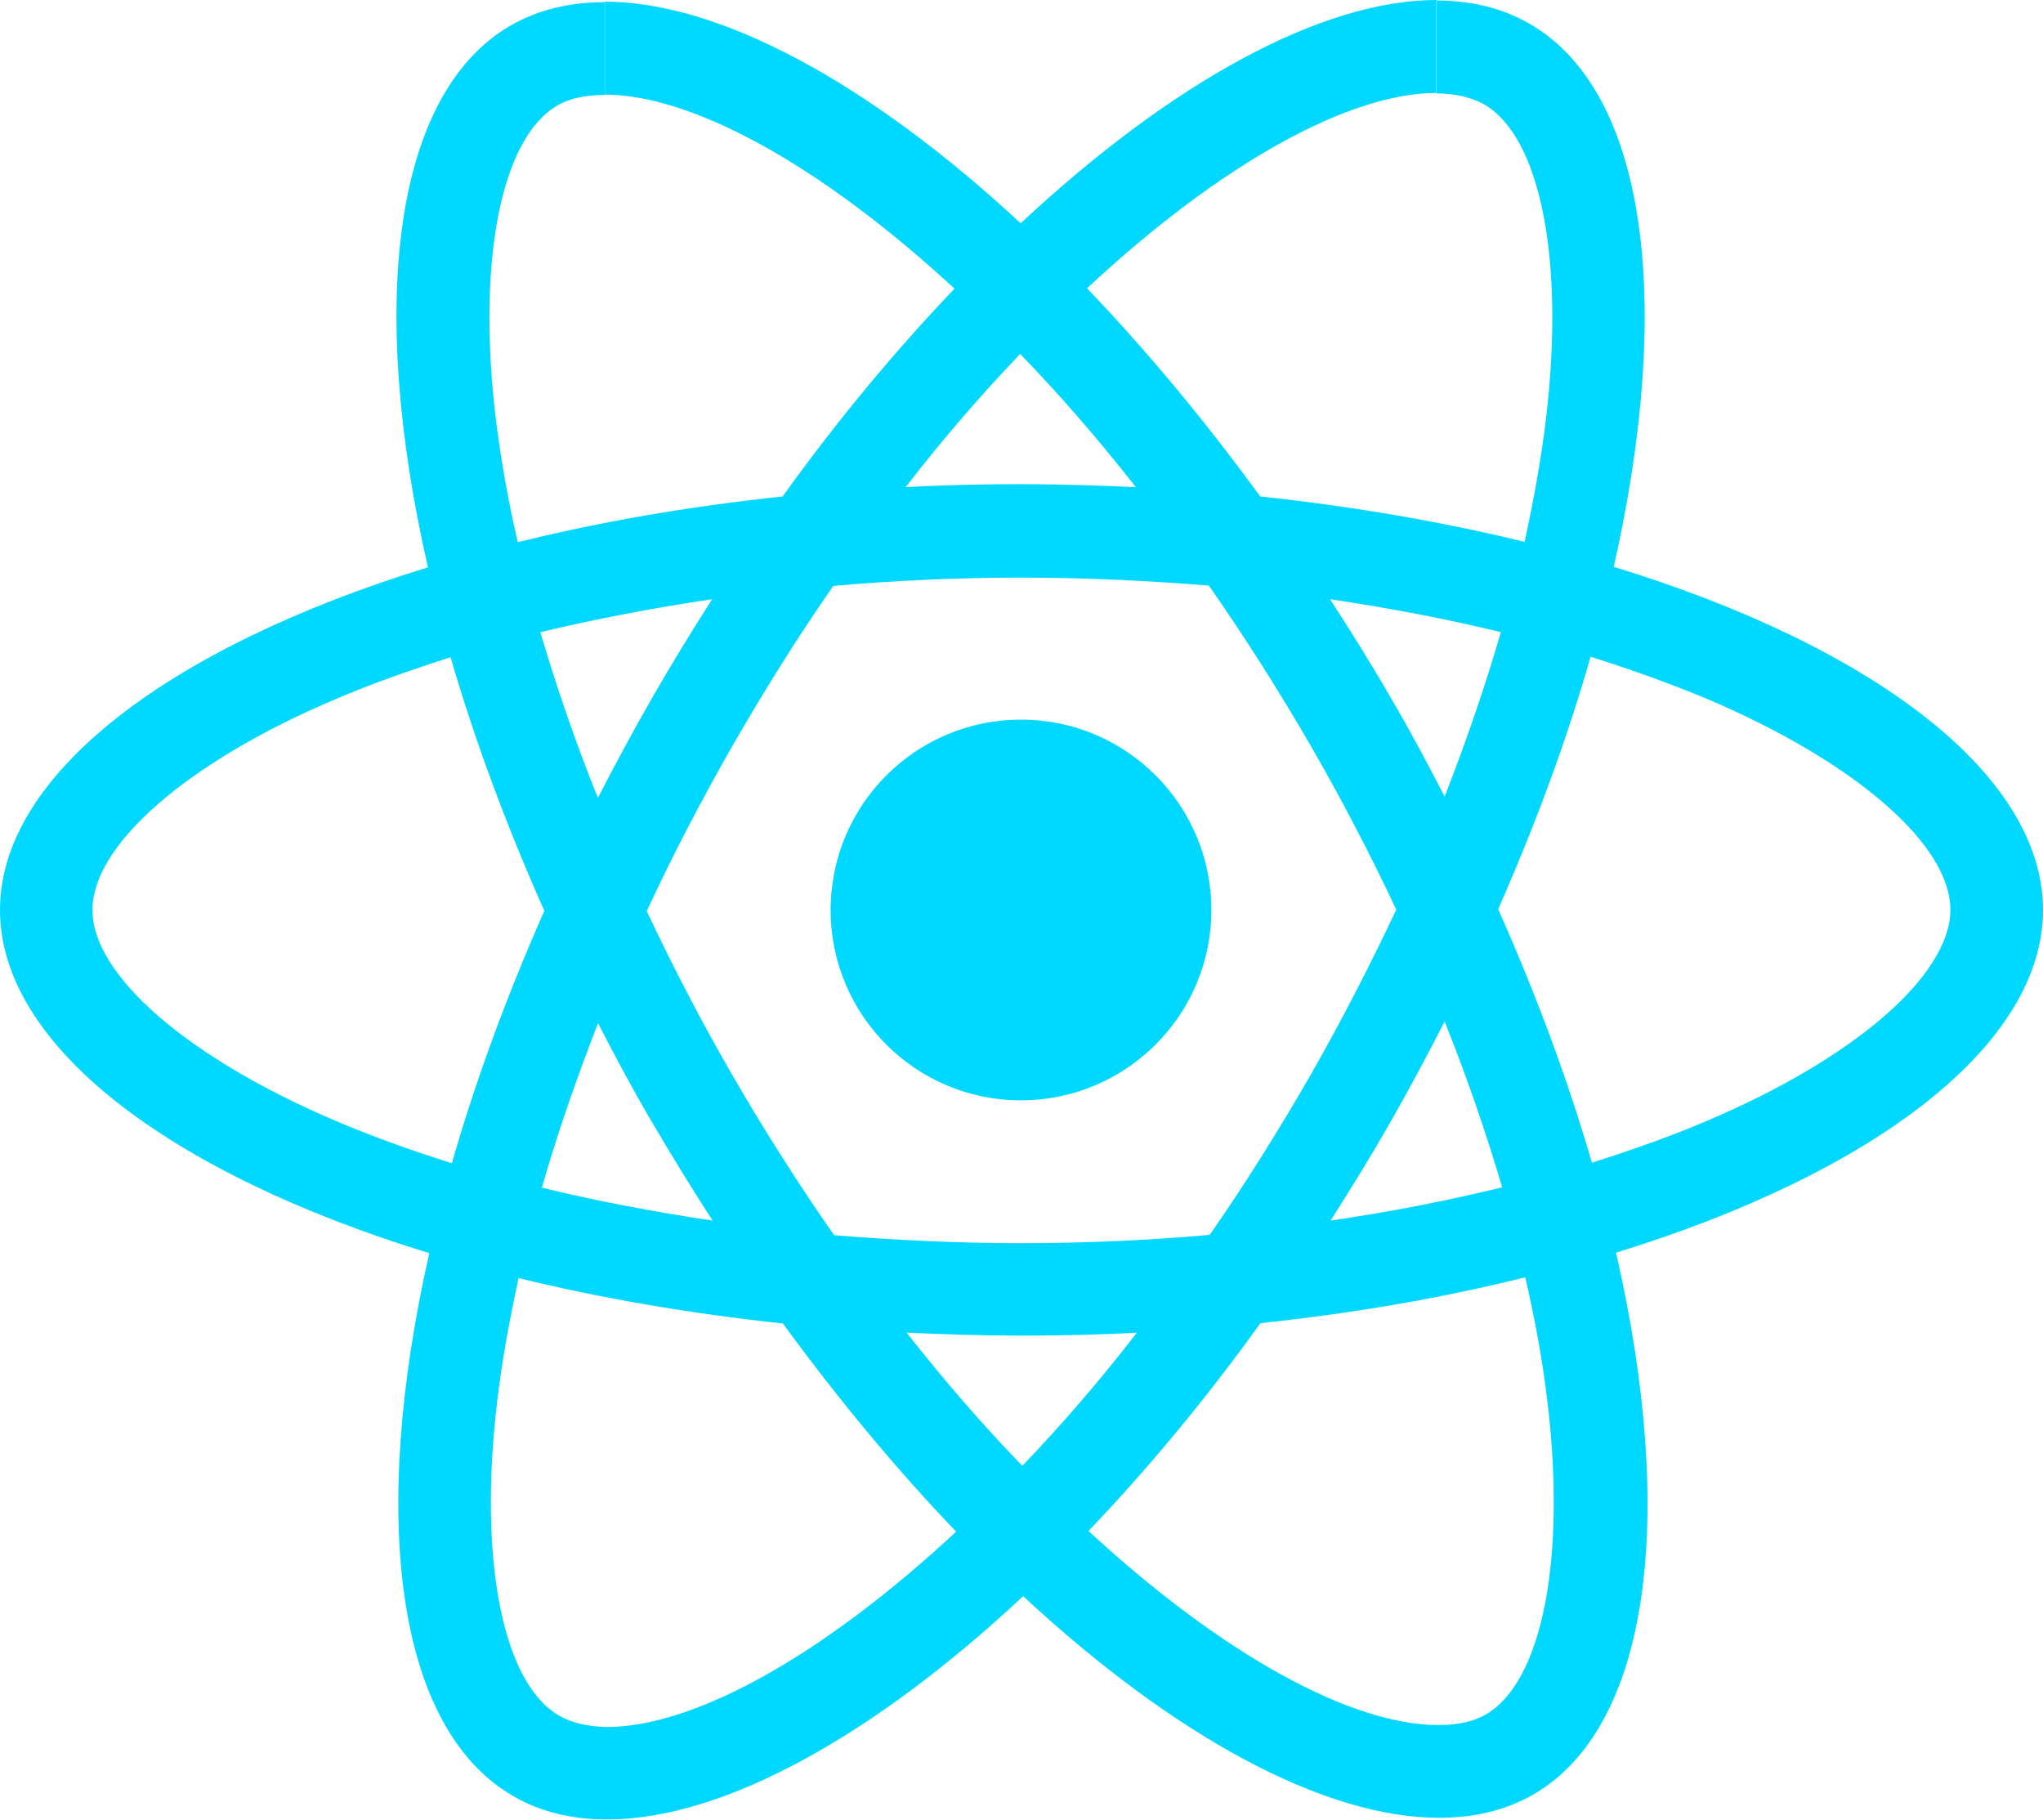
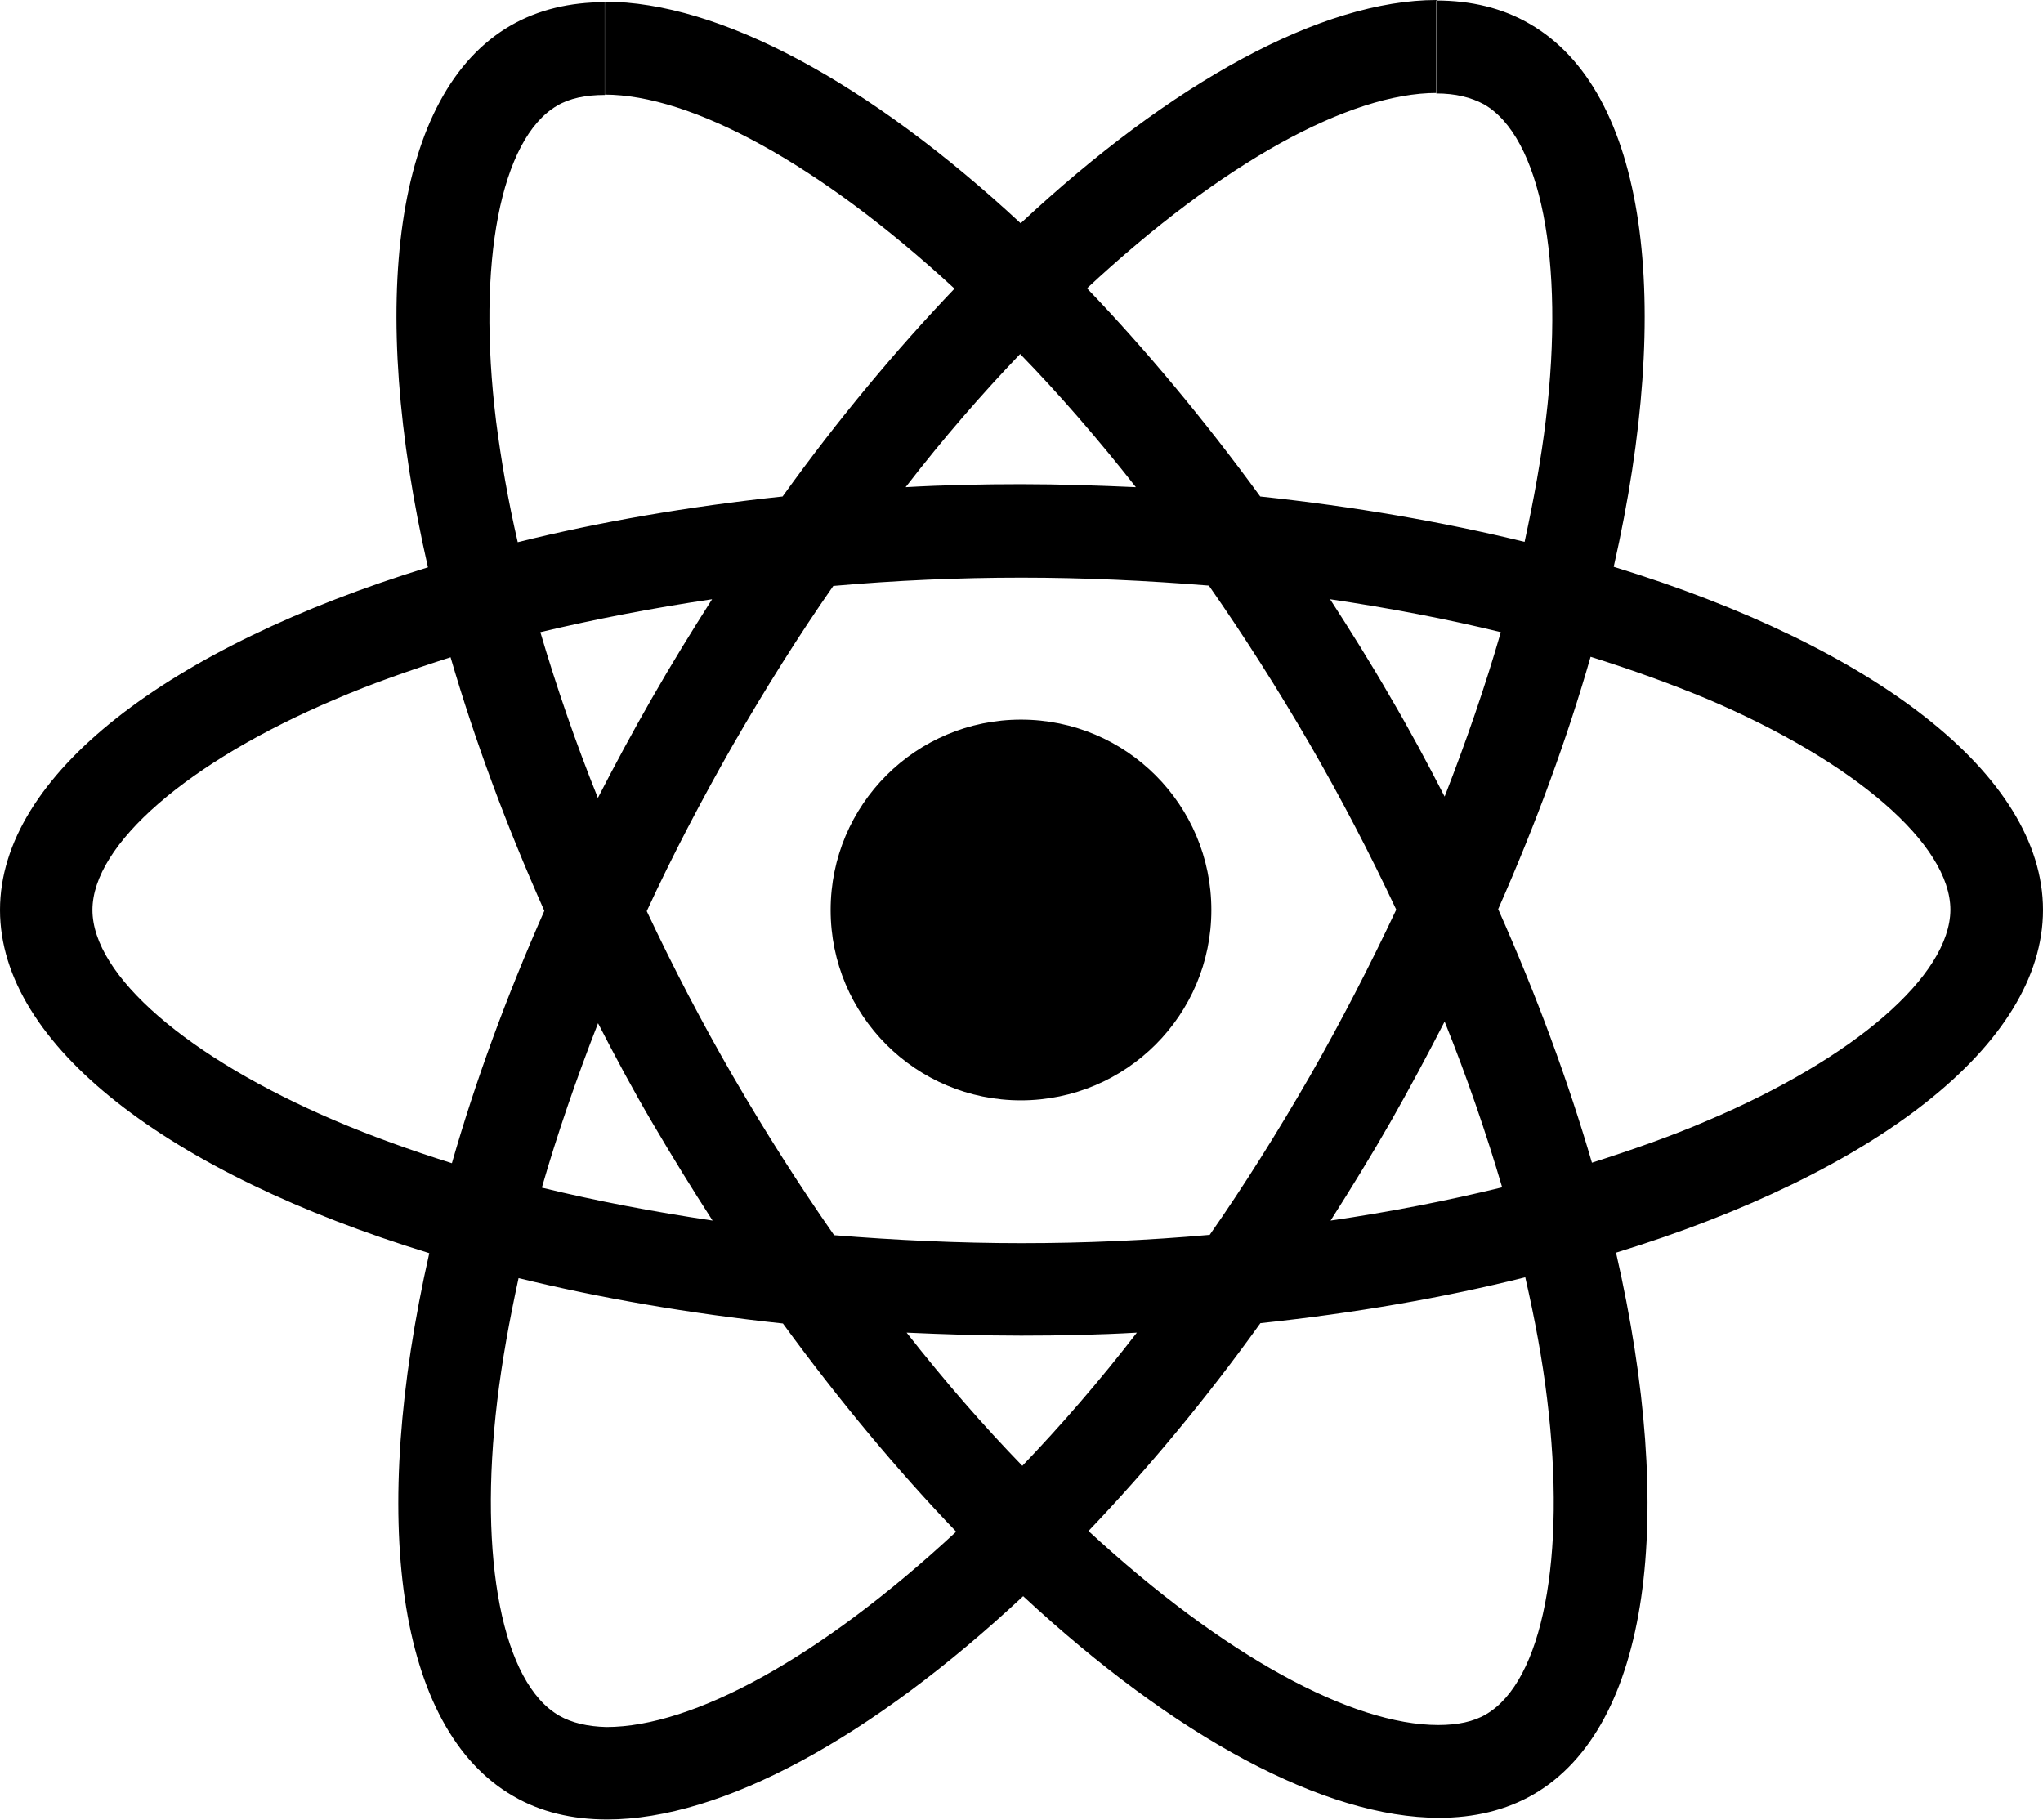
<svg xmlns="http://www.w3.org/2000/svg" version="1.1" id="Layer_1" x="0px" y="0px" viewBox="0 0 122.88 109.43" style="enable-background:new 0 0 122.88 109.43" xml:space="preserve">
-   <style type="text/css">.st0{fill-rule:evenodd;clip-rule:evenodd;fill:#00D8FF;}</style>
+   <style type="text/css">.st0{fill-rule:evenodd;clip-rule:evenodd;fill:current;}</style>
  <g>
    <path class="st0" d="M122.88,54.73c0-8.14-10.19-15.85-25.82-20.64c3.61-15.93,2-28.6-5.06-32.66c-1.63-0.95-3.53-1.4-5.61-1.4 v5.59c1.15,0,2.08,0.23,2.86,0.65c3.41,1.95,4.88,9.39,3.73,18.96c-0.28,2.35-0.73,4.83-1.28,7.36c-4.91-1.2-10.27-2.13-15.9-2.73 c-3.38-4.63-6.89-8.84-10.42-12.52C73.54,9.74,81.2,5.59,86.41,5.59V0l0,0c-6.89,0-15.9,4.91-25.02,13.43 C52.27,4.96,43.26,0.1,36.37,0.1v5.59c5.18,0,12.87,4.13,21.04,11.67c-3.51,3.68-7.01,7.86-10.34,12.5 c-5.66,0.6-11.02,1.53-15.93,2.75c-0.58-2.5-1-4.93-1.3-7.26c-1.18-9.57,0.28-17.01,3.66-18.99c0.75-0.45,1.73-0.65,2.88-0.65V0.13 l0,0c-2.1,0-4.01,0.45-5.66,1.4c-7.04,4.06-8.62,16.71-4.98,32.59C10.14,38.92,0,46.61,0,54.73c0,8.14,10.19,15.85,25.82,20.64 c-3.61,15.93-2,28.6,5.06,32.66c1.63,0.95,3.53,1.4,5.64,1.4c6.89,0,15.9-4.91,25.02-13.43c9.12,8.47,18.13,13.33,25.02,13.33 c2.1,0,4.01-0.45,5.66-1.4c7.04-4.06,8.62-16.71,4.98-32.59C112.74,70.56,122.88,62.84,122.88,54.73L122.88,54.73z M72.86,54.73 c0-6.32-5.12-11.45-11.45-11.45c-6.32,0-11.45,5.12-11.45,11.45s5.12,11.45,11.45,11.45C67.74,66.17,72.86,61.05,72.86,54.73 L72.86,54.73z M36.34,0.1L36.34,0.1L36.34,0.1L36.34,0.1z M90.27,38.02c-0.93,3.23-2.08,6.56-3.38,9.89c-1.03-2-2.1-4.01-3.28-6.01 c-1.15-2-2.38-3.96-3.61-5.86C83.56,36.57,86.99,37.22,90.27,38.02L90.27,38.02z M78.8,64.7c-1.95,3.38-3.96,6.59-6.04,9.57 c-3.73,0.33-7.51,0.5-11.32,0.5c-3.78,0-7.56-0.18-11.27-0.48c-2.08-2.98-4.11-6.16-6.06-9.52c-1.9-3.28-3.63-6.61-5.21-9.97 c1.55-3.36,3.31-6.71,5.18-9.99c1.95-3.38,3.96-6.59,6.04-9.57c3.73-0.33,7.51-0.5,11.32-0.5c3.78,0,7.56,0.18,11.27,0.48 c2.08,2.98,4.11,6.16,6.06,9.52c1.9,3.28,3.63,6.61,5.21,9.97C82.4,58.06,80.68,61.41,78.8,64.7L78.8,64.7z M86.89,61.44 c1.35,3.36,2.5,6.71,3.46,9.97c-3.28,0.8-6.74,1.48-10.32,2c1.23-1.93,2.45-3.91,3.61-5.94C84.78,65.47,85.86,63.44,86.89,61.44 L86.89,61.44z M61.49,88.16c-2.33-2.4-4.66-5.08-6.96-8.01c2.25,0.1,4.56,0.18,6.89,0.18c2.35,0,4.68-0.05,6.96-0.18 C66.12,83.08,63.79,85.76,61.49,88.16L61.49,88.16z M42.86,73.41c-3.56-0.53-6.99-1.18-10.27-1.98c0.93-3.23,2.08-6.56,3.38-9.89 c1.03,2,2.1,4.01,3.28,6.01C40.43,69.56,41.63,71.51,42.86,73.41L42.86,73.41z M61.36,21.29c2.33,2.4,4.66,5.08,6.96,8.01 c-2.25-0.1-4.56-0.18-6.89-0.18c-2.35,0-4.68,0.05-6.96,0.18C56.73,26.37,59.06,23.69,61.36,21.29L61.36,21.29z M42.83,36.04 c-1.23,1.93-2.45,3.91-3.61,5.94c-1.15,2-2.23,4.01-3.26,6.01c-1.35-3.36-2.5-6.71-3.46-9.97C35.79,37.24,39.25,36.57,42.83,36.04 L42.83,36.04z M20.16,67.4c-8.87-3.78-14.6-8.74-14.6-12.67c0-3.93,5.74-8.92,14.6-12.67c2.15-0.93,4.51-1.75,6.94-2.53 c1.43,4.91,3.31,10.02,5.64,15.25c-2.3,5.21-4.16,10.29-5.56,15.18C24.7,69.18,22.34,68.33,20.16,67.4L20.16,67.4z M33.64,103.19 c-3.41-1.95-4.88-9.39-3.73-18.96c0.28-2.35,0.73-4.83,1.28-7.36c4.91,1.2,10.27,2.13,15.9,2.73c3.38,4.63,6.89,8.84,10.42,12.52 c-8.17,7.59-15.83,11.75-21.04,11.75C35.34,103.84,34.39,103.62,33.64,103.19L33.64,103.19z M93.05,84.11 c1.18,9.57-0.28,17.01-3.66,18.99c-0.75,0.45-1.73,0.65-2.88,0.65c-5.18,0-12.87-4.13-21.04-11.67c3.51-3.68,7.01-7.86,10.34-12.5 c5.66-0.6,11.02-1.53,15.93-2.76C92.32,79.35,92.77,81.78,93.05,84.11L93.05,84.11z M102.69,67.4c-2.15,0.93-4.51,1.75-6.94,2.53 c-1.43-4.91-3.31-10.02-5.64-15.25c2.3-5.21,4.16-10.29,5.56-15.18c2.48,0.78,4.83,1.63,7.04,2.55c8.87,3.78,14.6,8.74,14.6,12.67 C117.29,58.66,111.56,63.64,102.69,67.4L102.69,67.4z" />
  </g>
</svg>
